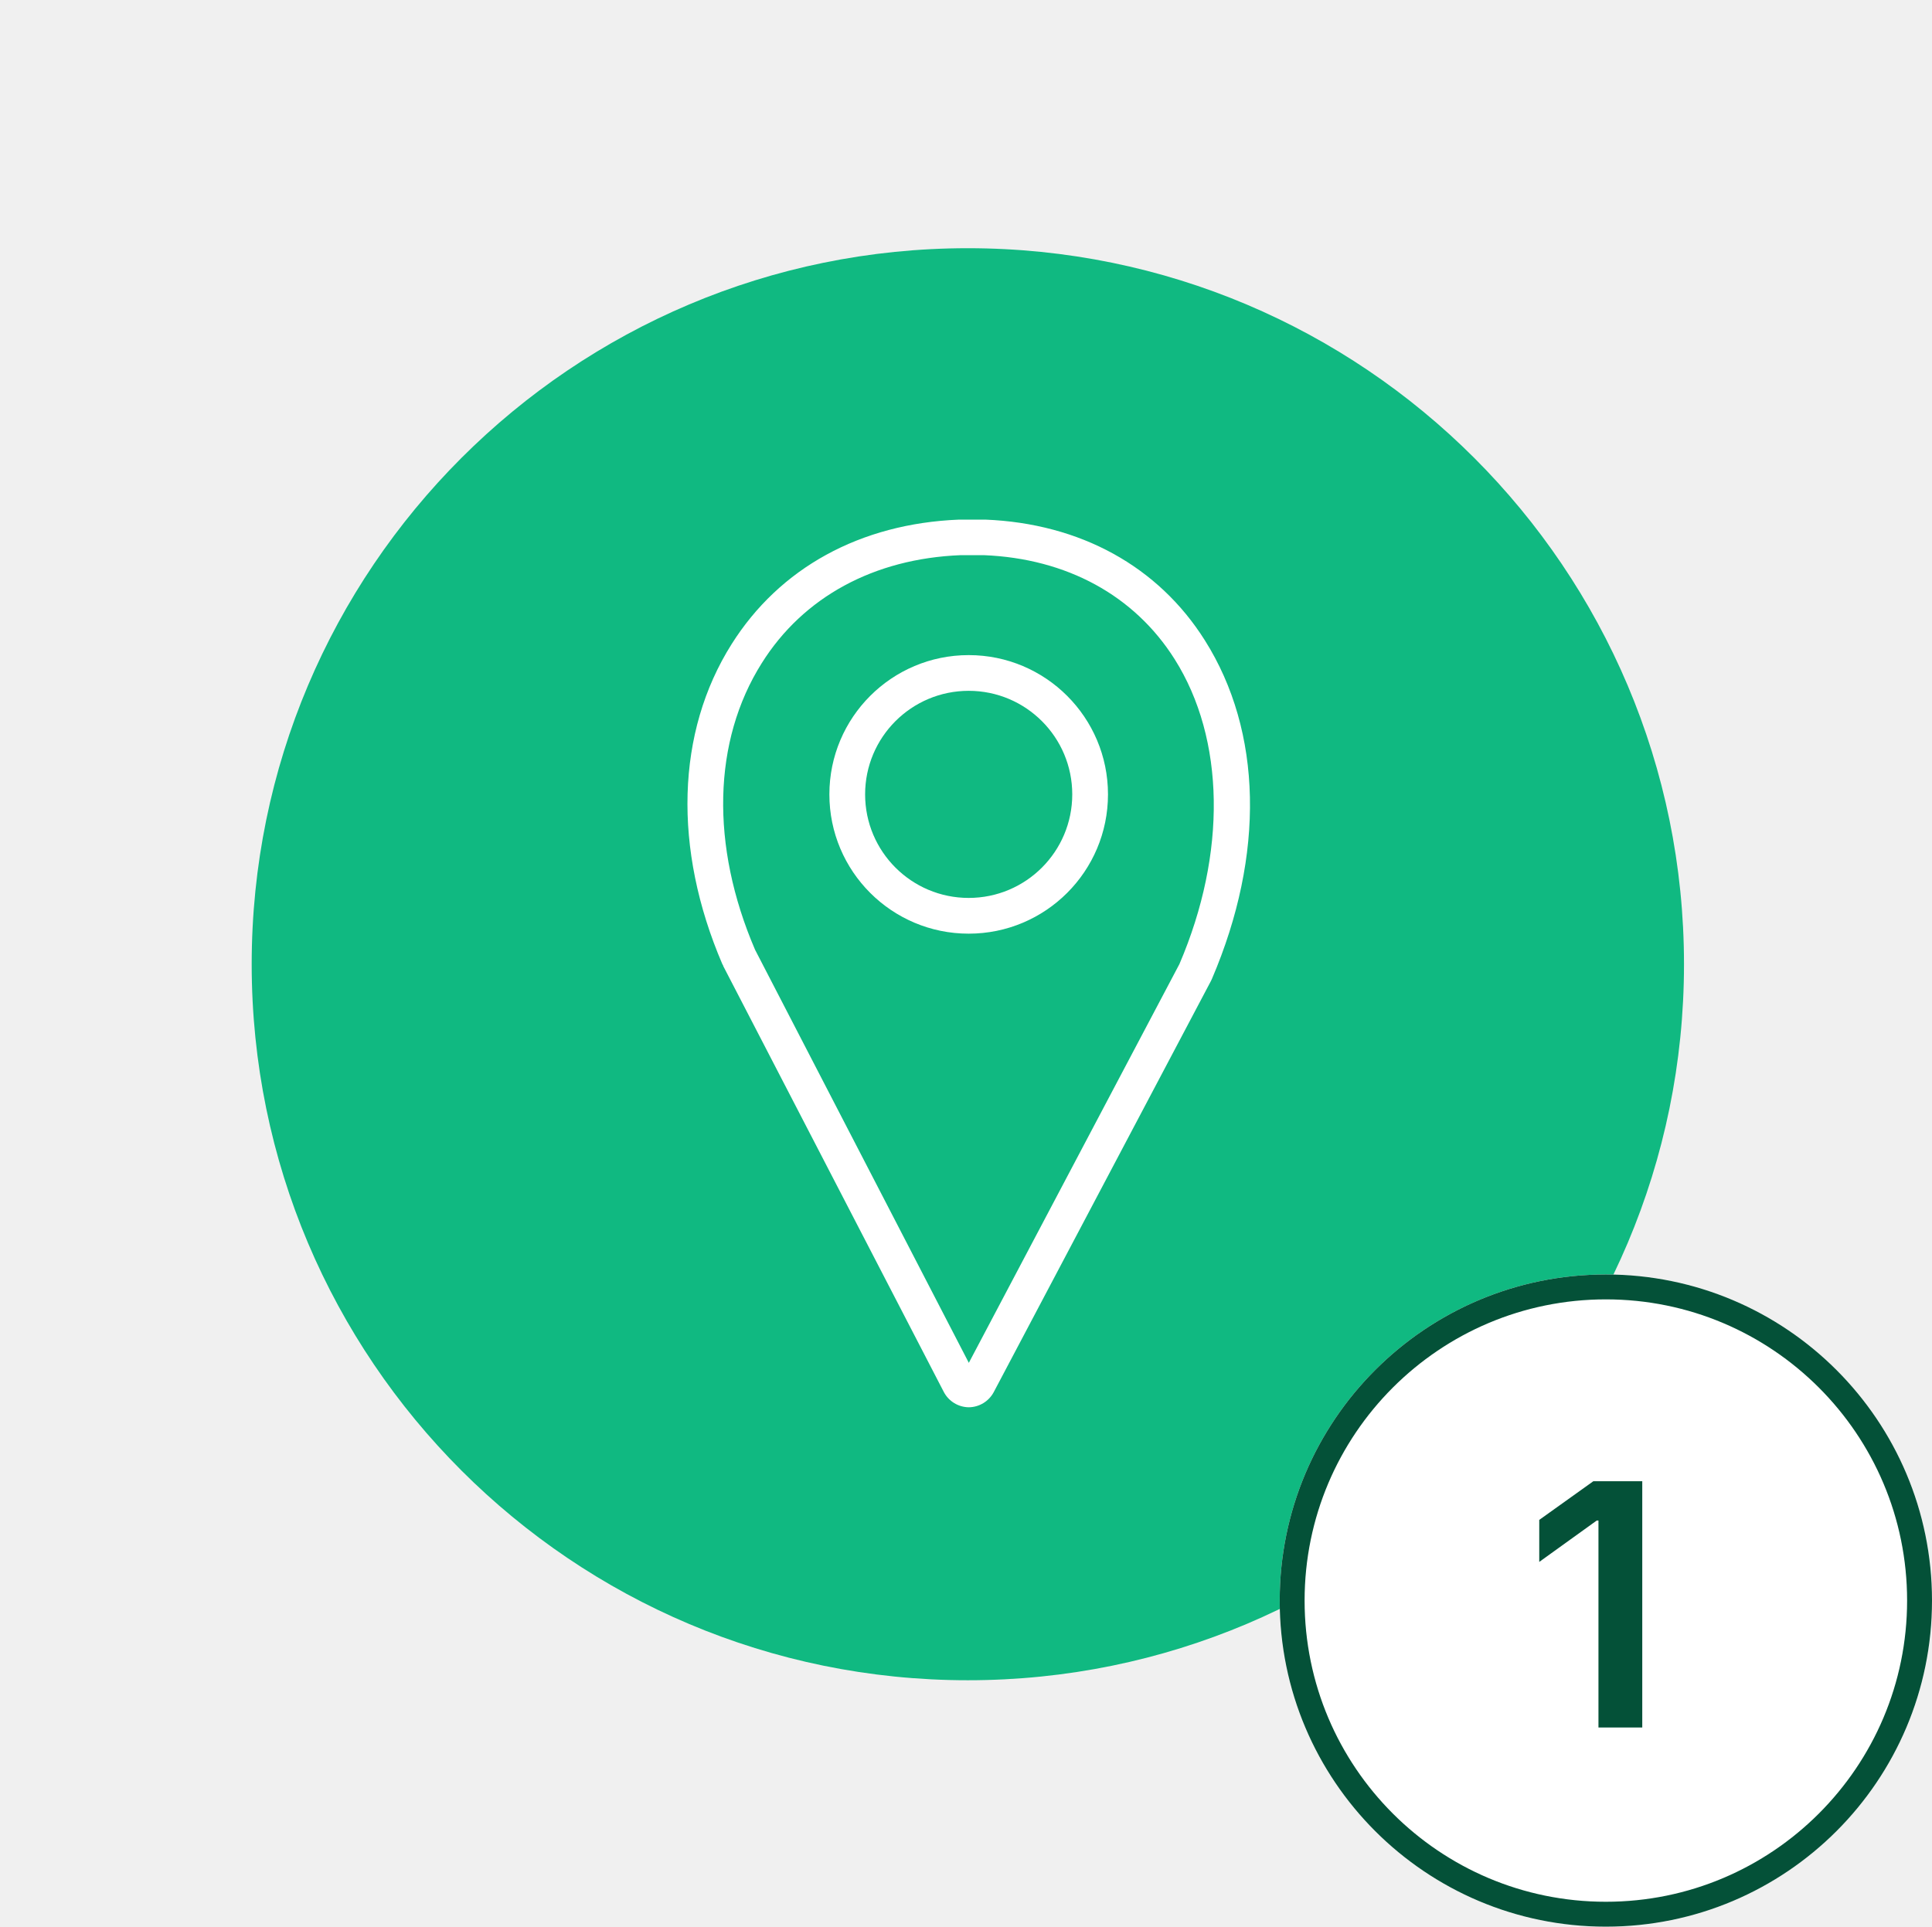
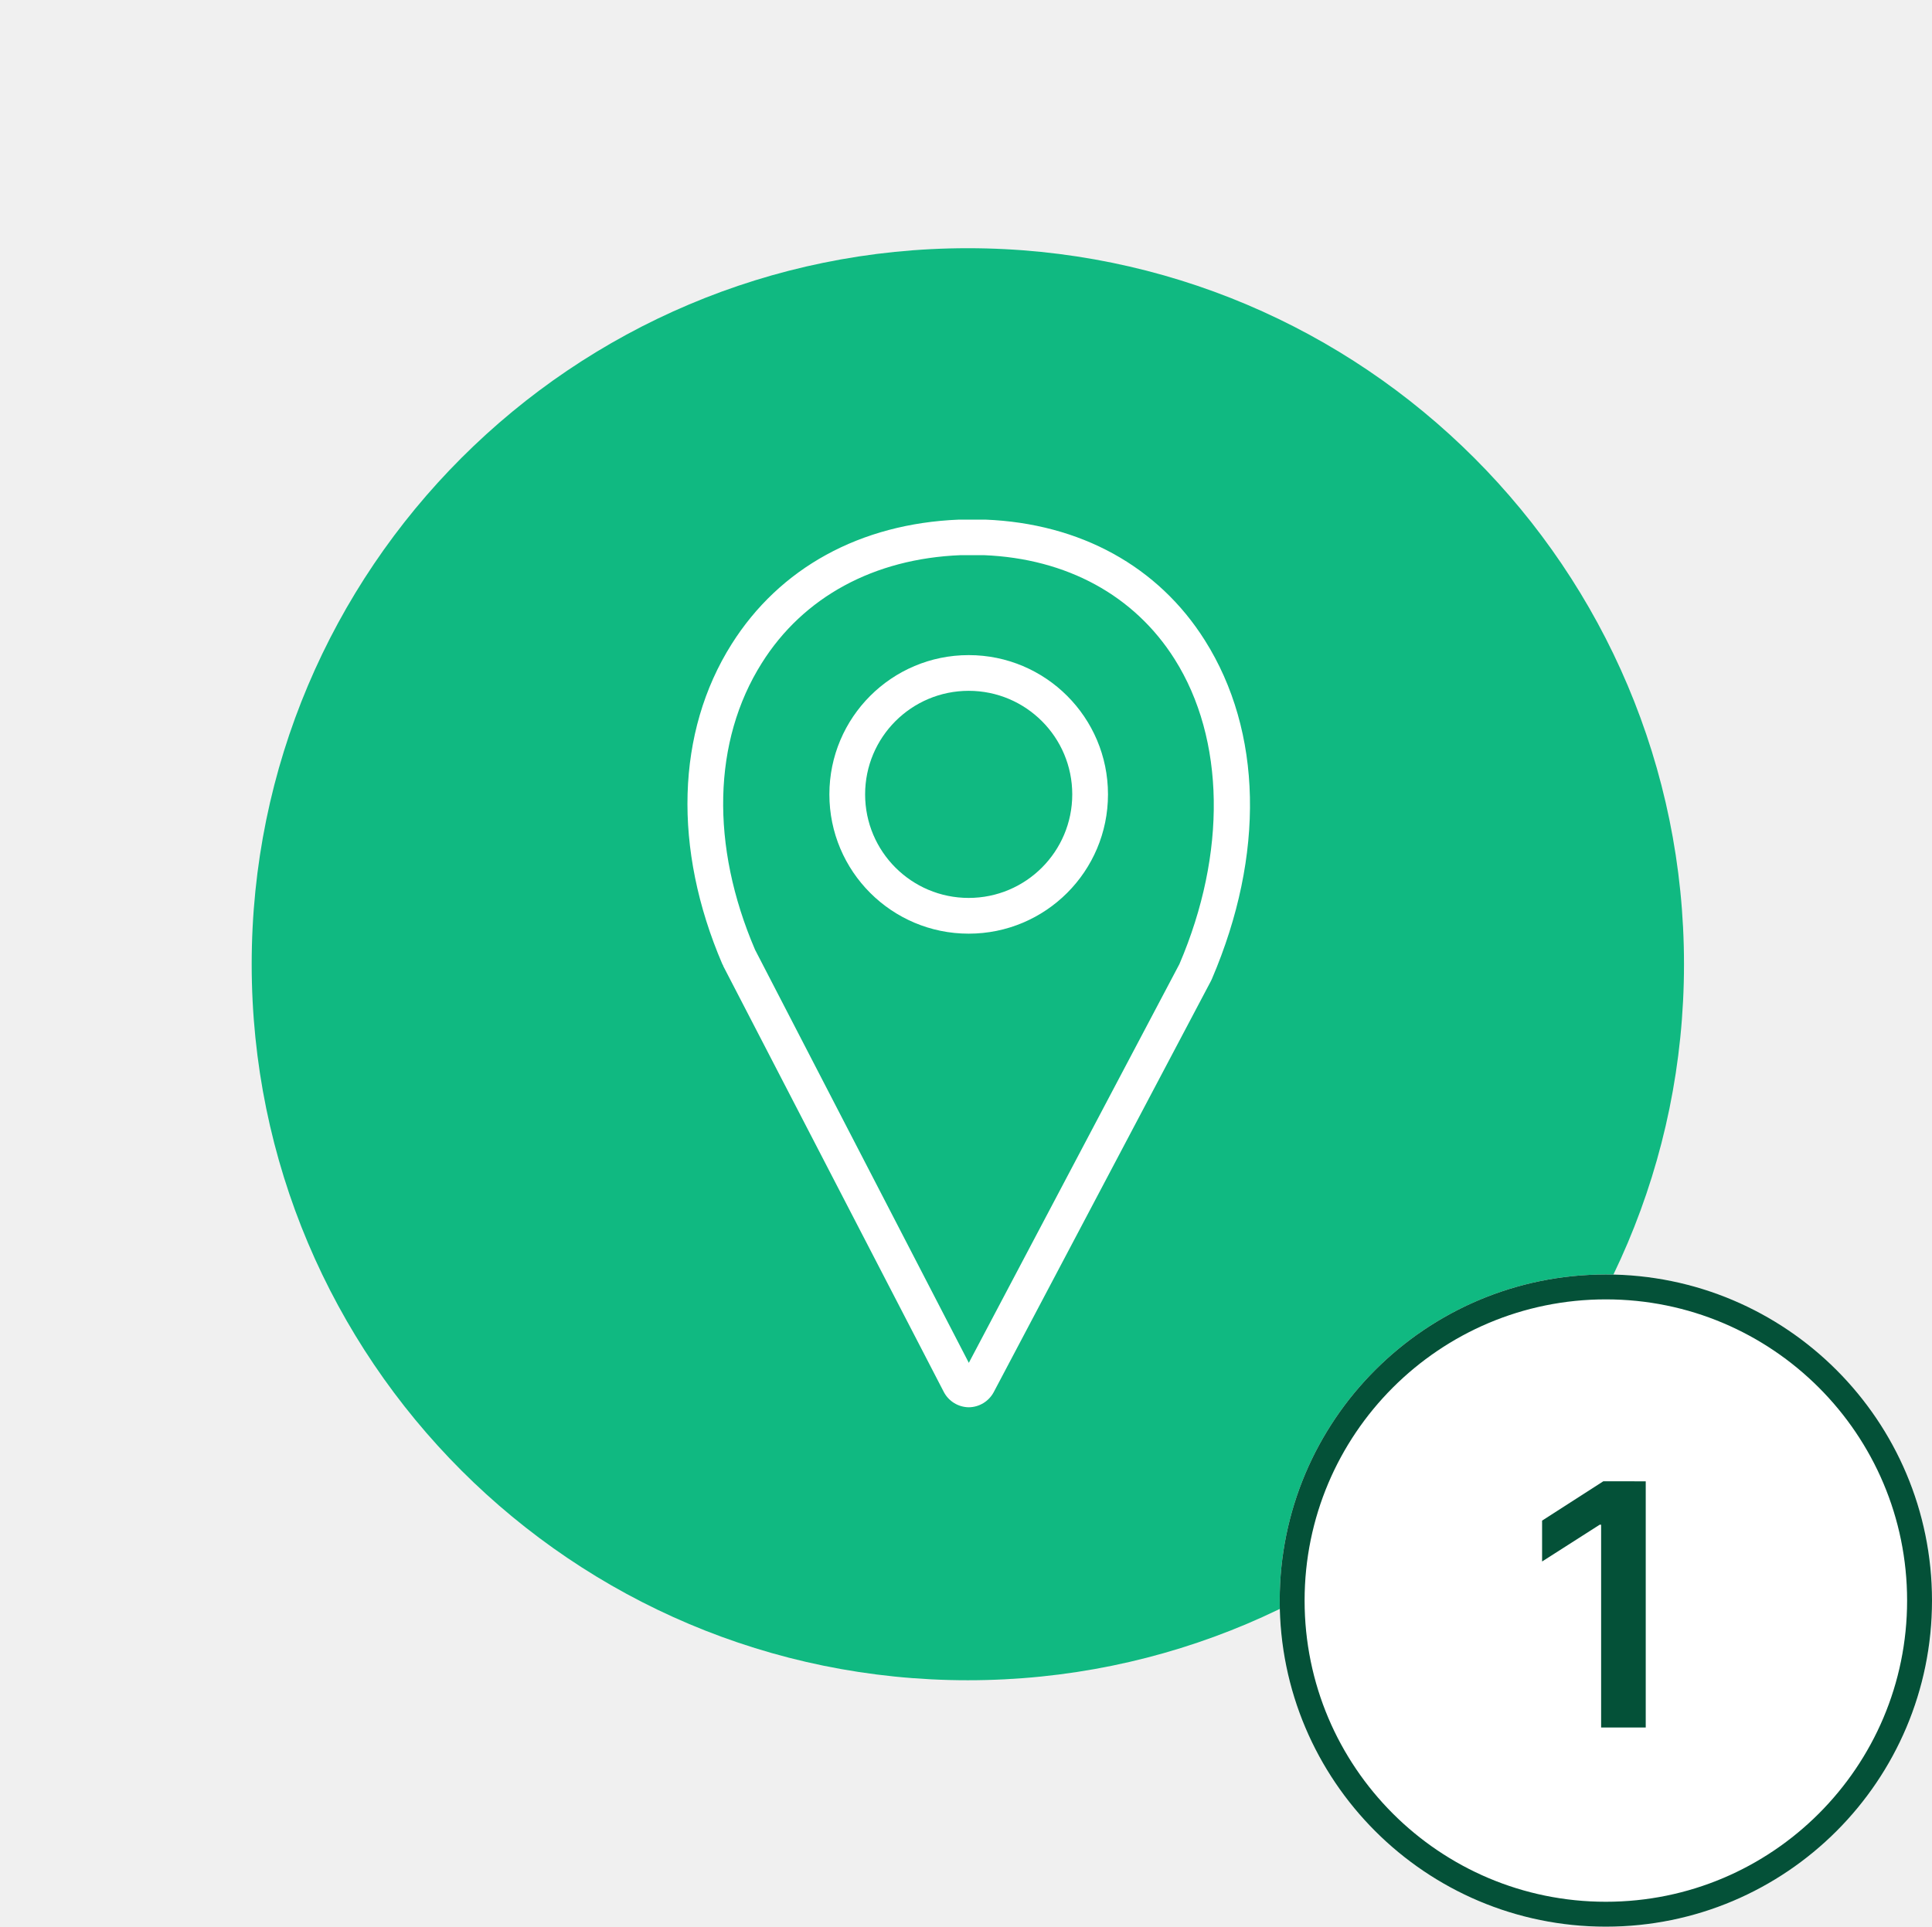
<svg xmlns="http://www.w3.org/2000/svg" width="388" height="387" viewBox="0 0 388 387">
-   <g id="Group_457" data-name="Group 457" transform="translate(0.334 -0.356)">
-     <rect id="Rectangle_378" data-name="Rectangle 378" width="388" height="387" transform="translate(-0.334 0.356)" fill="none" />
-     <g id="location" transform="translate(50.212 50.213)">
-       <circle id="Ellipse_260" data-name="Ellipse 260" cx="143.824" cy="143.824" r="143.824" transform="translate(0 0)" fill="#10b981" />
-       <g id="Group_375" data-name="Group 375" transform="translate(87.514 54.517)">
-         <path id="Path_284" data-name="Path 284" d="M137.365,231.069h0a5.739,5.739,0,0,1-5.007-3.07L88.071,142.465c0-.129-.129-.273-.187-.4-9.957-23.2-9.282-46.626,1.851-64.273C99.39,62.468,115.559,53.573,135.4,52.77h5.323c19.038.775,34.69,9.383,44.058,24.246,11.563,18.321,12.094,43.04,1.435,67.974l-.2.43-43.642,82.622A5.739,5.739,0,0,1,137.365,231.069Zm-42.91-91.89,42.925,82.966,42.294-80.1c9.526-22.251,9.182-45.177-.961-61.245-8.077-12.8-21.678-20.214-38.277-20.889H135.7c-17.374.7-31.562,8.393-39.9,21.678C85.947,97.23,85.46,118.219,94.455,139.179Zm0,0Z" transform="translate(-80.873 -52.77)" fill="#fff" />
-         <path id="Path_285" data-name="Path 285" d="M128.716,127.692a27.976,27.976,0,1,1,27.976-27.976A27.976,27.976,0,0,1,128.716,127.692Zm0-48.778a20.8,20.8,0,1,0,20.8,20.8,20.8,20.8,0,0,0-20.8-20.8Z" transform="translate(-72.237 -44.525)" fill="#fff" />
+   <defs>
+     <style>.a{fill:none;}.b{fill:#10b981;}.c,.d{fill:#fff;}.d{stroke:#045138;stroke-width:5px;}.e{fill:#045138;}.f{stroke:none;}</style>
+   </defs>
+   <g transform="translate(0.334 -0.356)">
+     <rect class="a" width="388" height="387" transform="translate(-0.334 0.356)" />
+     <g transform="translate(50.212 50.213)">
+       <circle class="b" cx="143.824" cy="143.824" r="143.824" transform="translate(0 0)" />
+       <g transform="translate(87.514 54.517)">
+         <path class="c" d="M137.365,231.069h0a5.739,5.739,0,0,1-5.007-3.07L88.071,142.465c0-.129-.129-.273-.187-.4-9.957-23.2-9.282-46.626,1.851-64.273C99.39,62.468,115.559,53.573,135.4,52.77h5.323c19.038.775,34.69,9.383,44.058,24.246,11.563,18.321,12.094,43.04,1.435,67.974l-.2.43-43.642,82.622A5.739,5.739,0,0,1,137.365,231.069Zm-42.91-91.89,42.925,82.966,42.294-80.1c9.526-22.251,9.182-45.177-.961-61.245-8.077-12.8-21.678-20.214-38.277-20.889H135.7c-17.374.7-31.562,8.393-39.9,21.678C85.947,97.23,85.46,118.219,94.455,139.179Zm0,0Z" transform="translate(-80.873 -52.77)" />
+         <path class="c" d="M128.716,127.692a27.976,27.976,0,1,1,27.976-27.976A27.976,27.976,0,0,1,128.716,127.692Zm0-48.778a20.8,20.8,0,1,0,20.8,20.8,20.8,20.8,0,0,0-20.8-20.8Z" transform="translate(-72.237 -44.525)" />
      </g>
    </g>
-     <g id="Group_459" data-name="Group 459" transform="translate(256.197 256.356)">
-       <g id="Ellipse_144" data-name="Ellipse 144" transform="translate(0.469)" fill="#fff" stroke="#045138" stroke-width="5">
-         <circle cx="65.5" cy="65.5" r="65.5" stroke="none" />
-         <circle cx="65.5" cy="65.5" r="63" fill="none" />
+     <g transform="translate(256.197 256.356)">
+       <g class="d" transform="translate(0.469)">
+         <circle class="f" cx="65.5" cy="65.5" r="65.5" />
+         <circle class="a" cx="65.5" cy="65.5" r="63" />
      </g>
-       <text id="_1" data-name="1" transform="translate(49.469 91)" fill="#045138" font-size="68" font-family="Inter-SemiBold, Inter" font-weight="600">
-         <tspan x="0" y="0">1</tspan>
-       </text>
+       <path class="e" d="M24.51-49.455V0H15.551V-40.737h-.29L3.695-33.348v-8.21l12.291-7.9Z" transform="translate(49.469 91)" />
    </g>
  </g>
</svg>
